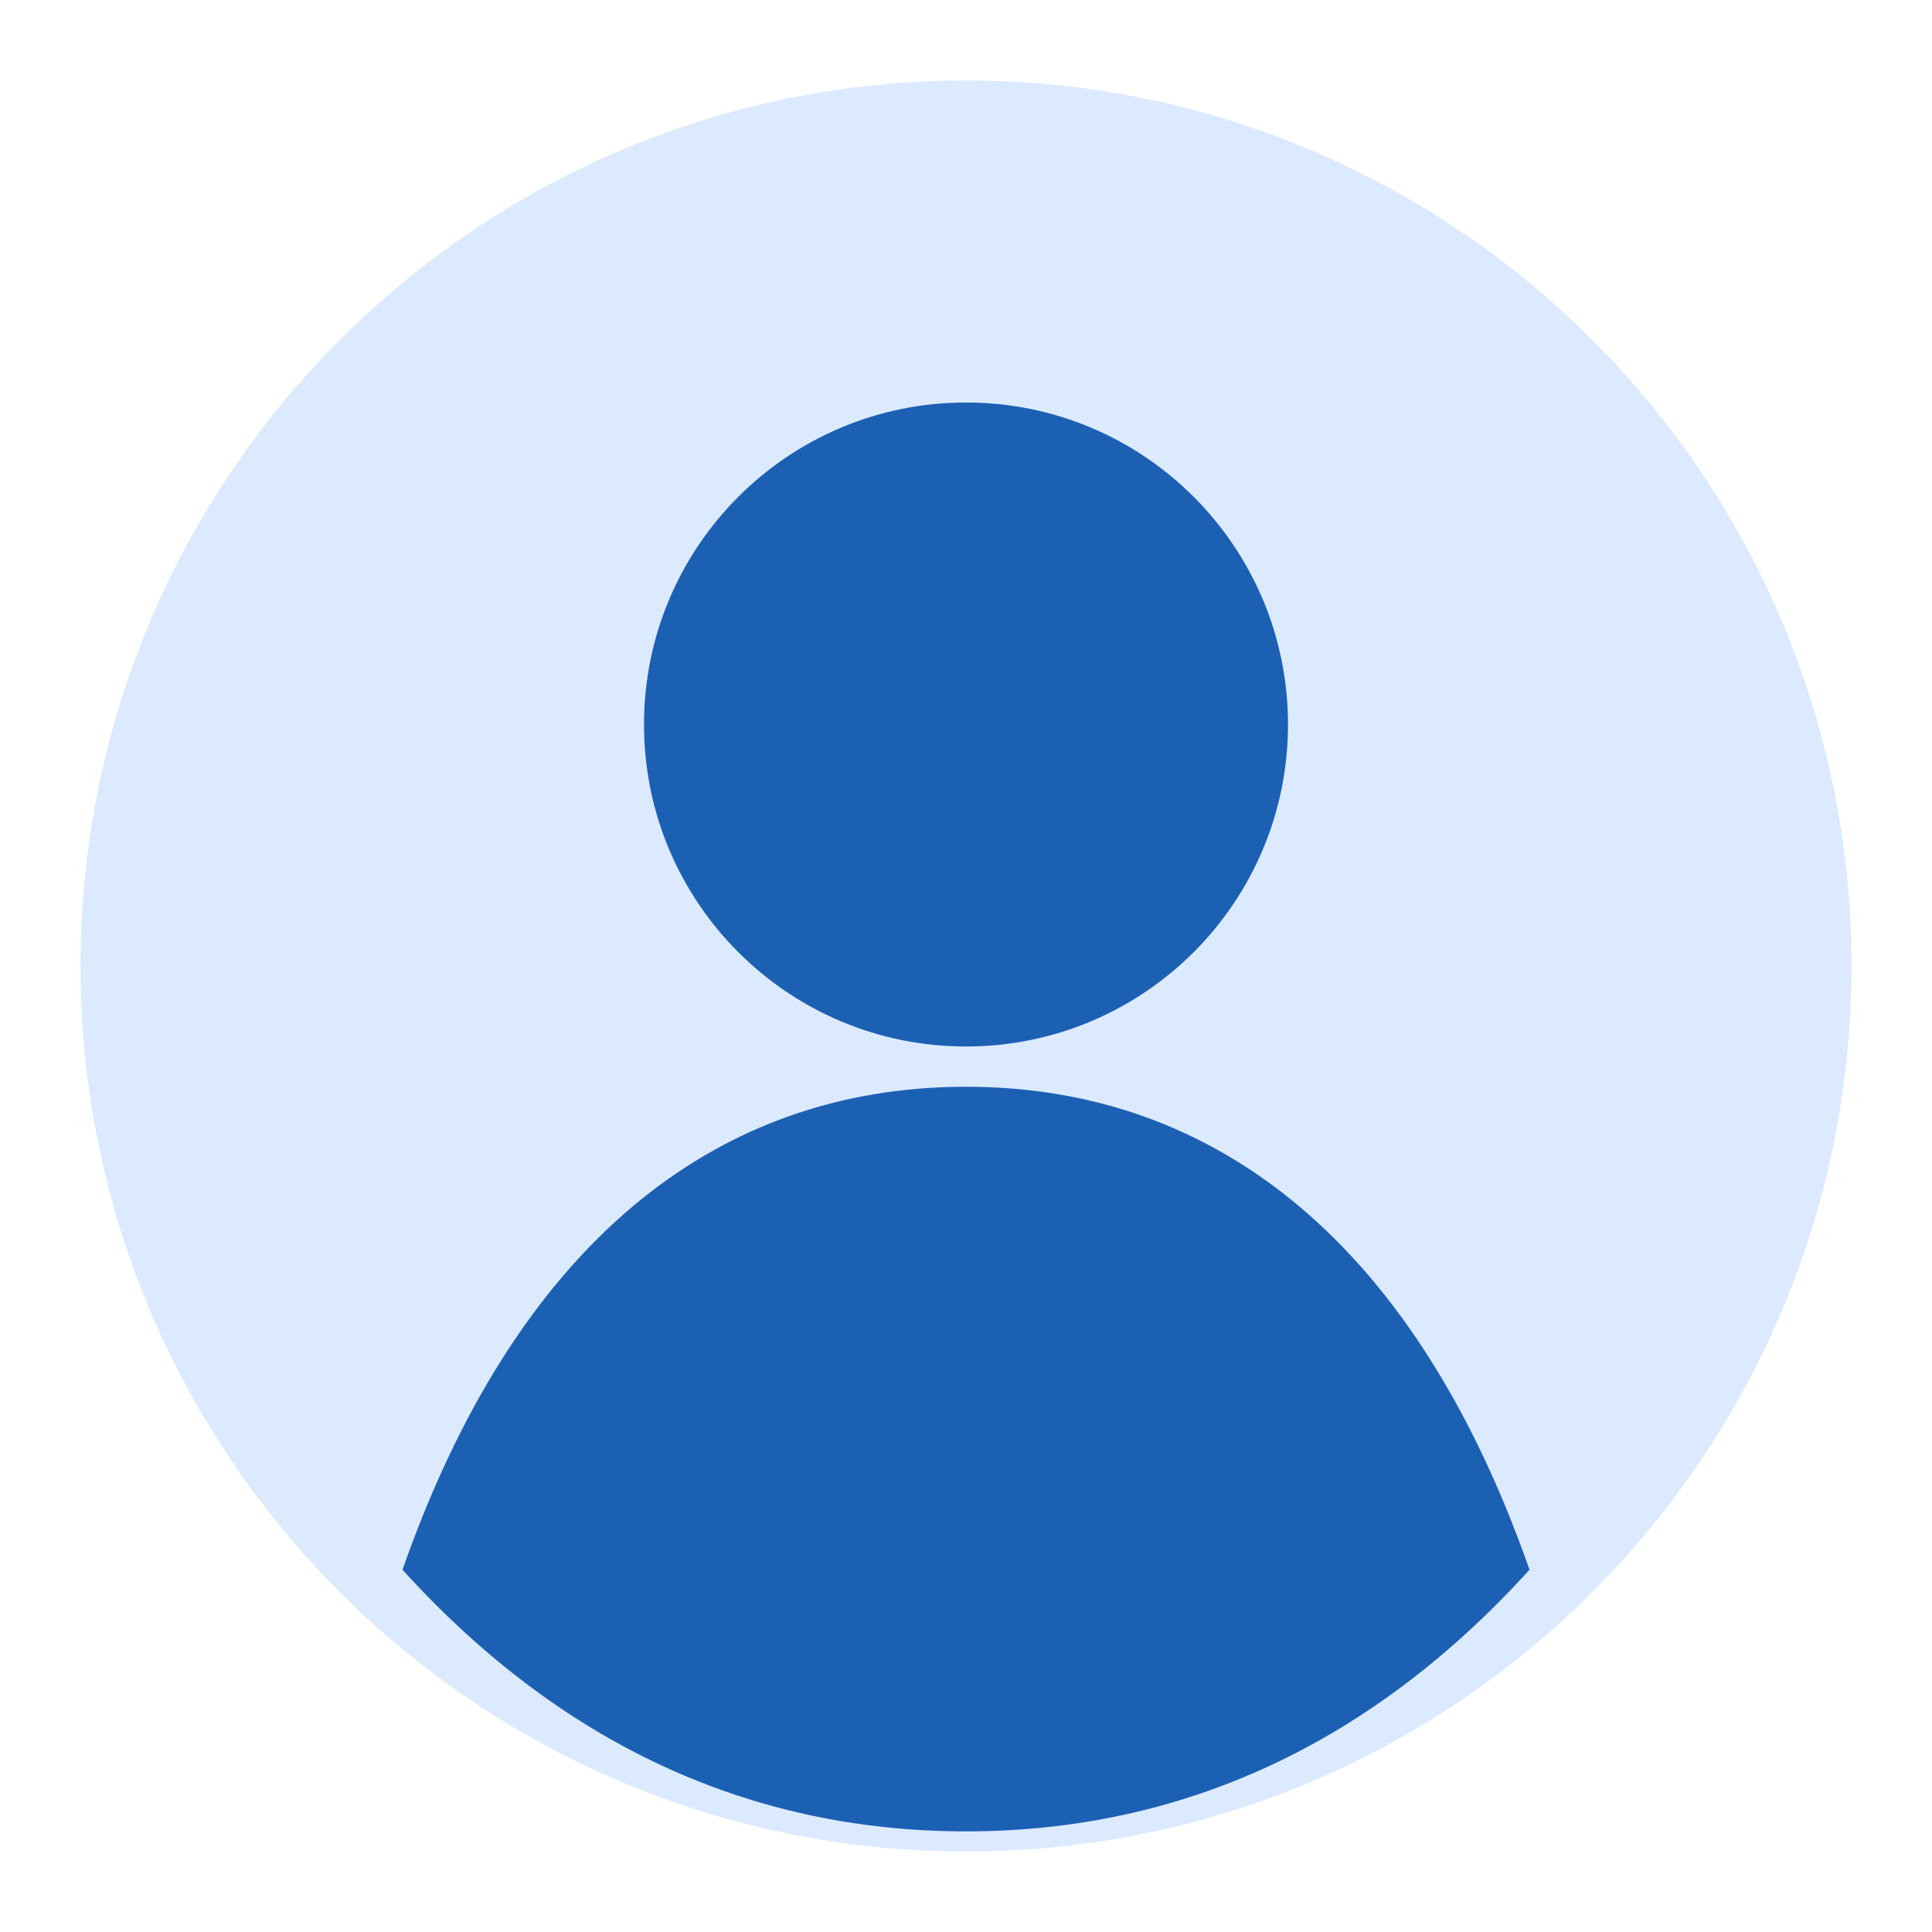
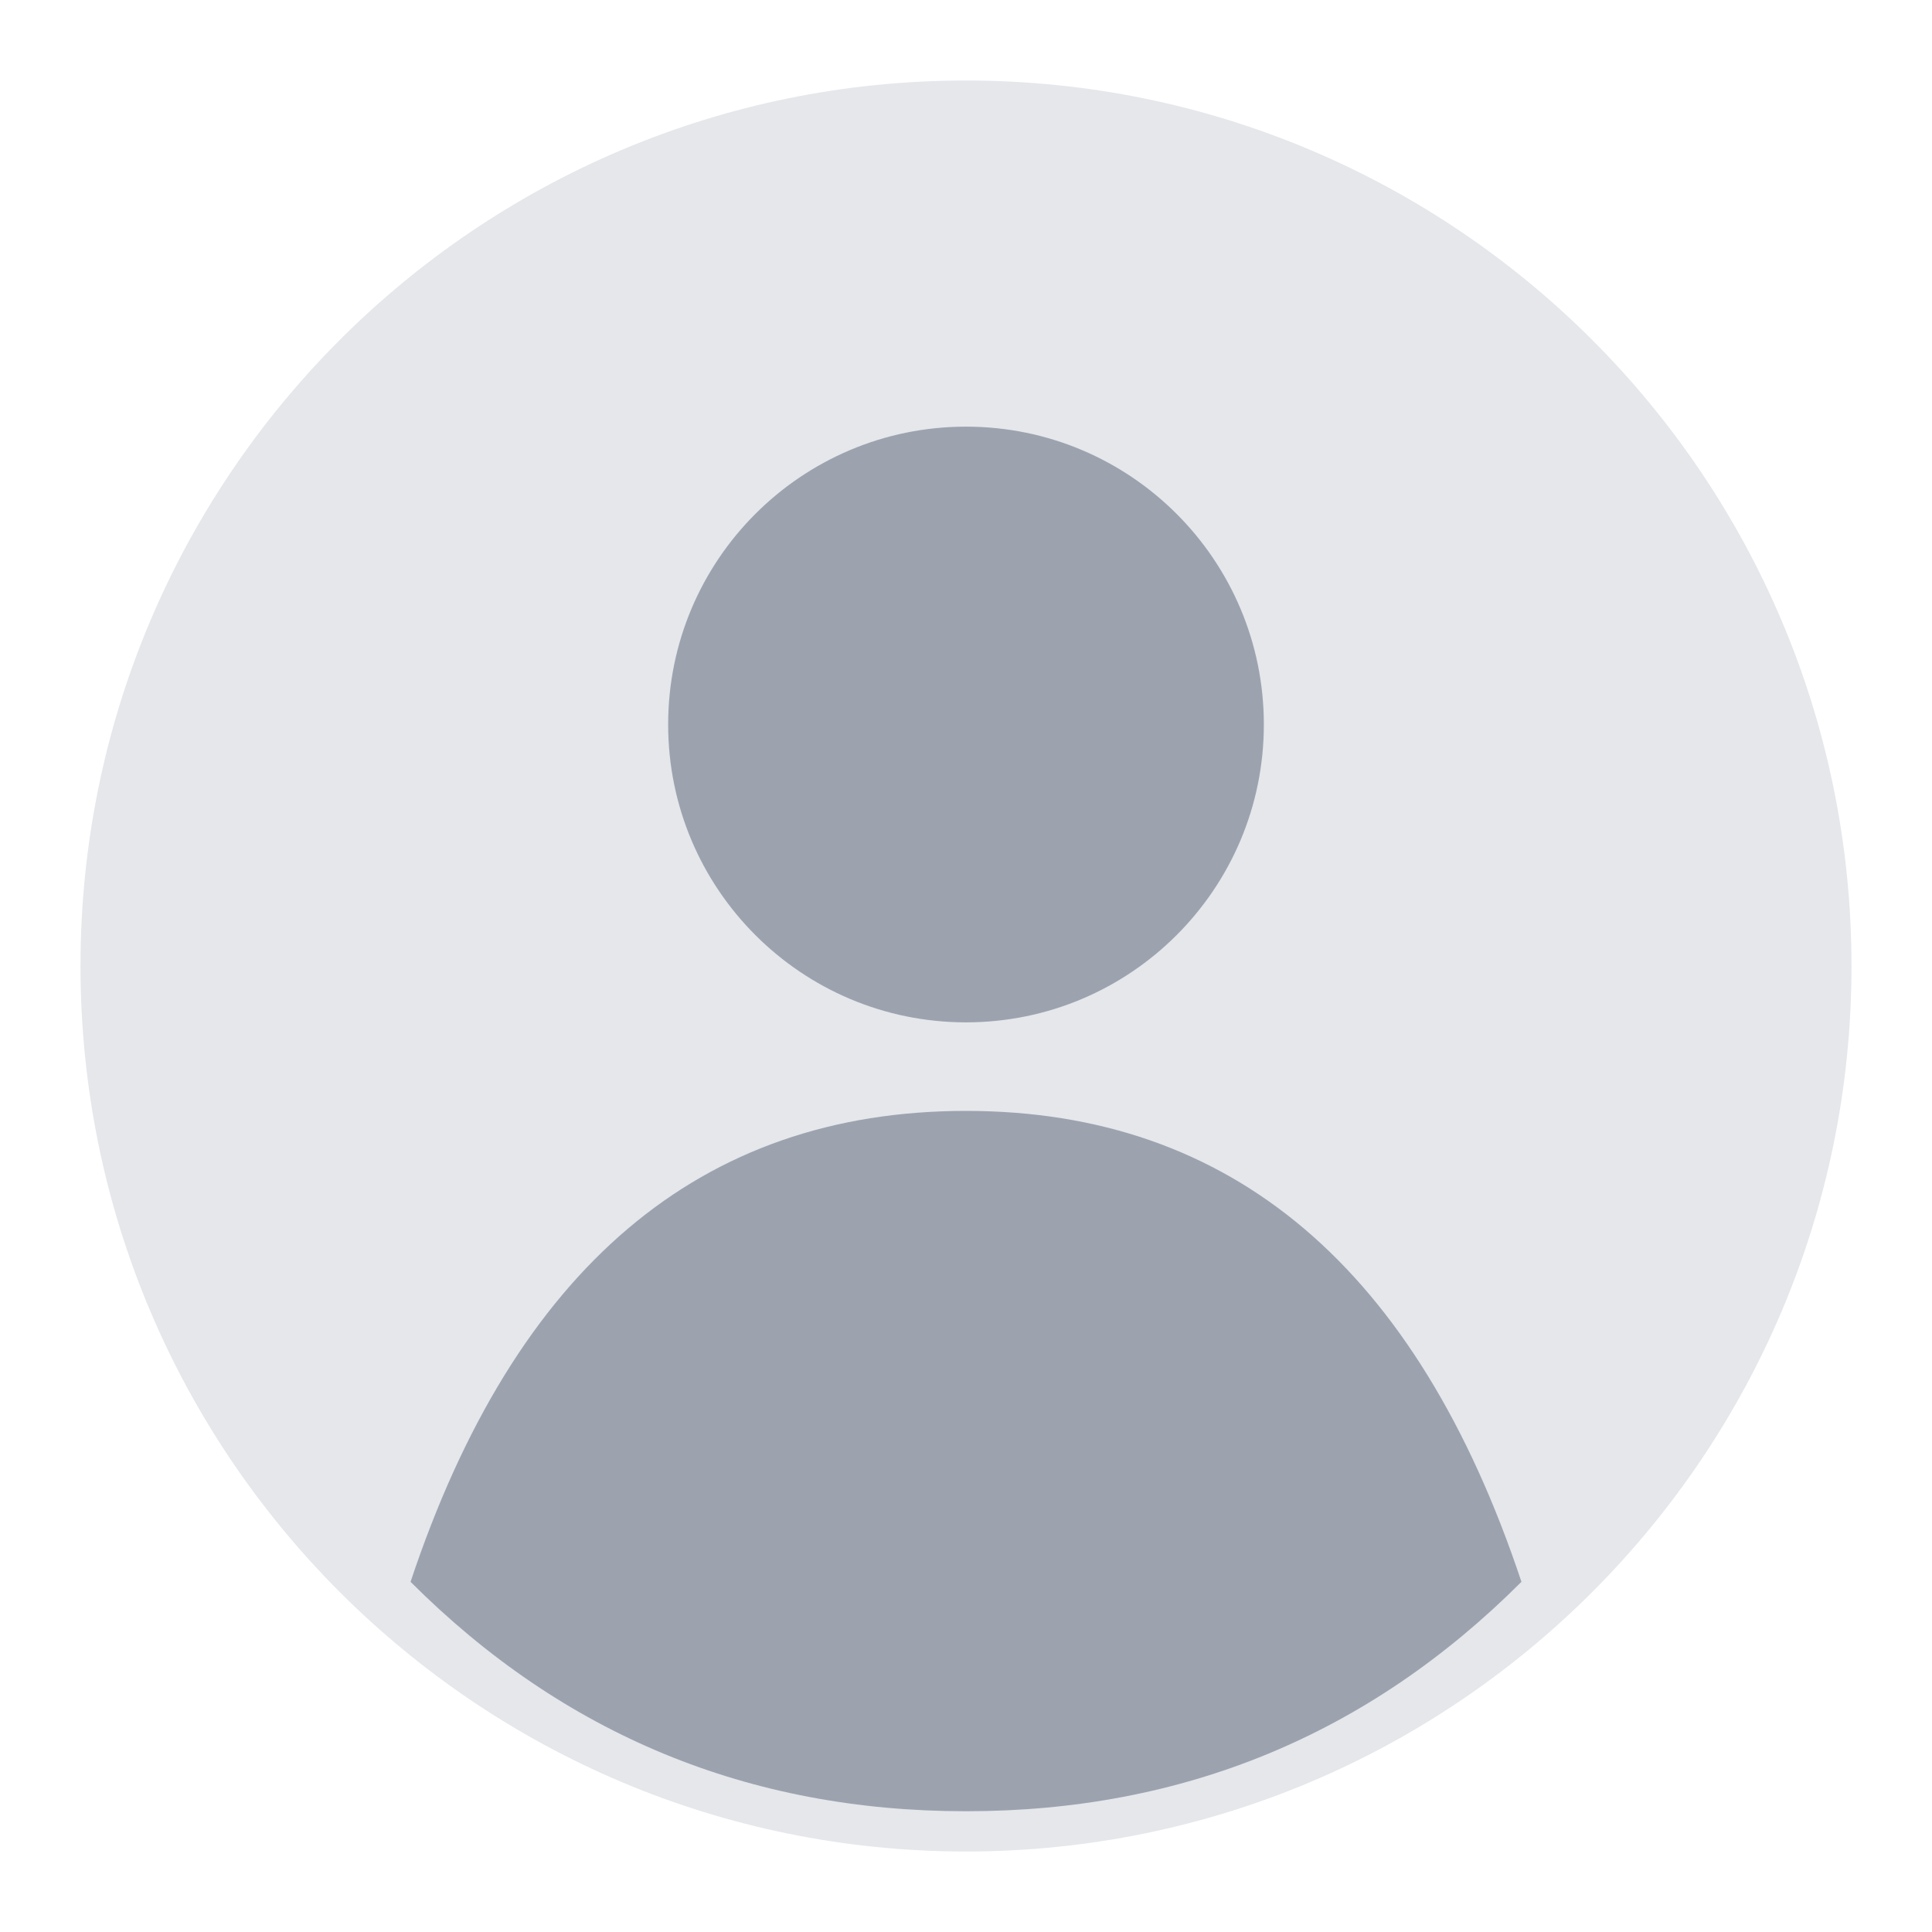
<svg xmlns="http://www.w3.org/2000/svg" viewBox="0 0 48 48" aria-hidden="true">
-   <circle cx="24" cy="24" r="22" fill="#dbeafe" />
-   <circle cx="24" cy="18" r="8" fill="#1c60b4" />
-   <path fill="#1c60b4" d="M10 39c2.8-8 7.7-12 14-12s11.2 4 14 12c-3.9 4.3-8.6 6.5-14 6.5S13.9 43.3 10 39Z" />
+   <circle cx="24" cy="24" r="22" fill="#e5e7eb" />
+   <circle cx="24" cy="18" r="7.4" fill="#9ca3af" />
+   <path fill="#9ca3af" d="M10.2 39.3c2.6-7.8 7.2-11.7 13.8-11.7s11.2 3.9 13.8 11.7C34 43.1 29.4 45 24 45s-10-1.9-13.8-5.7Z" />
</svg>
